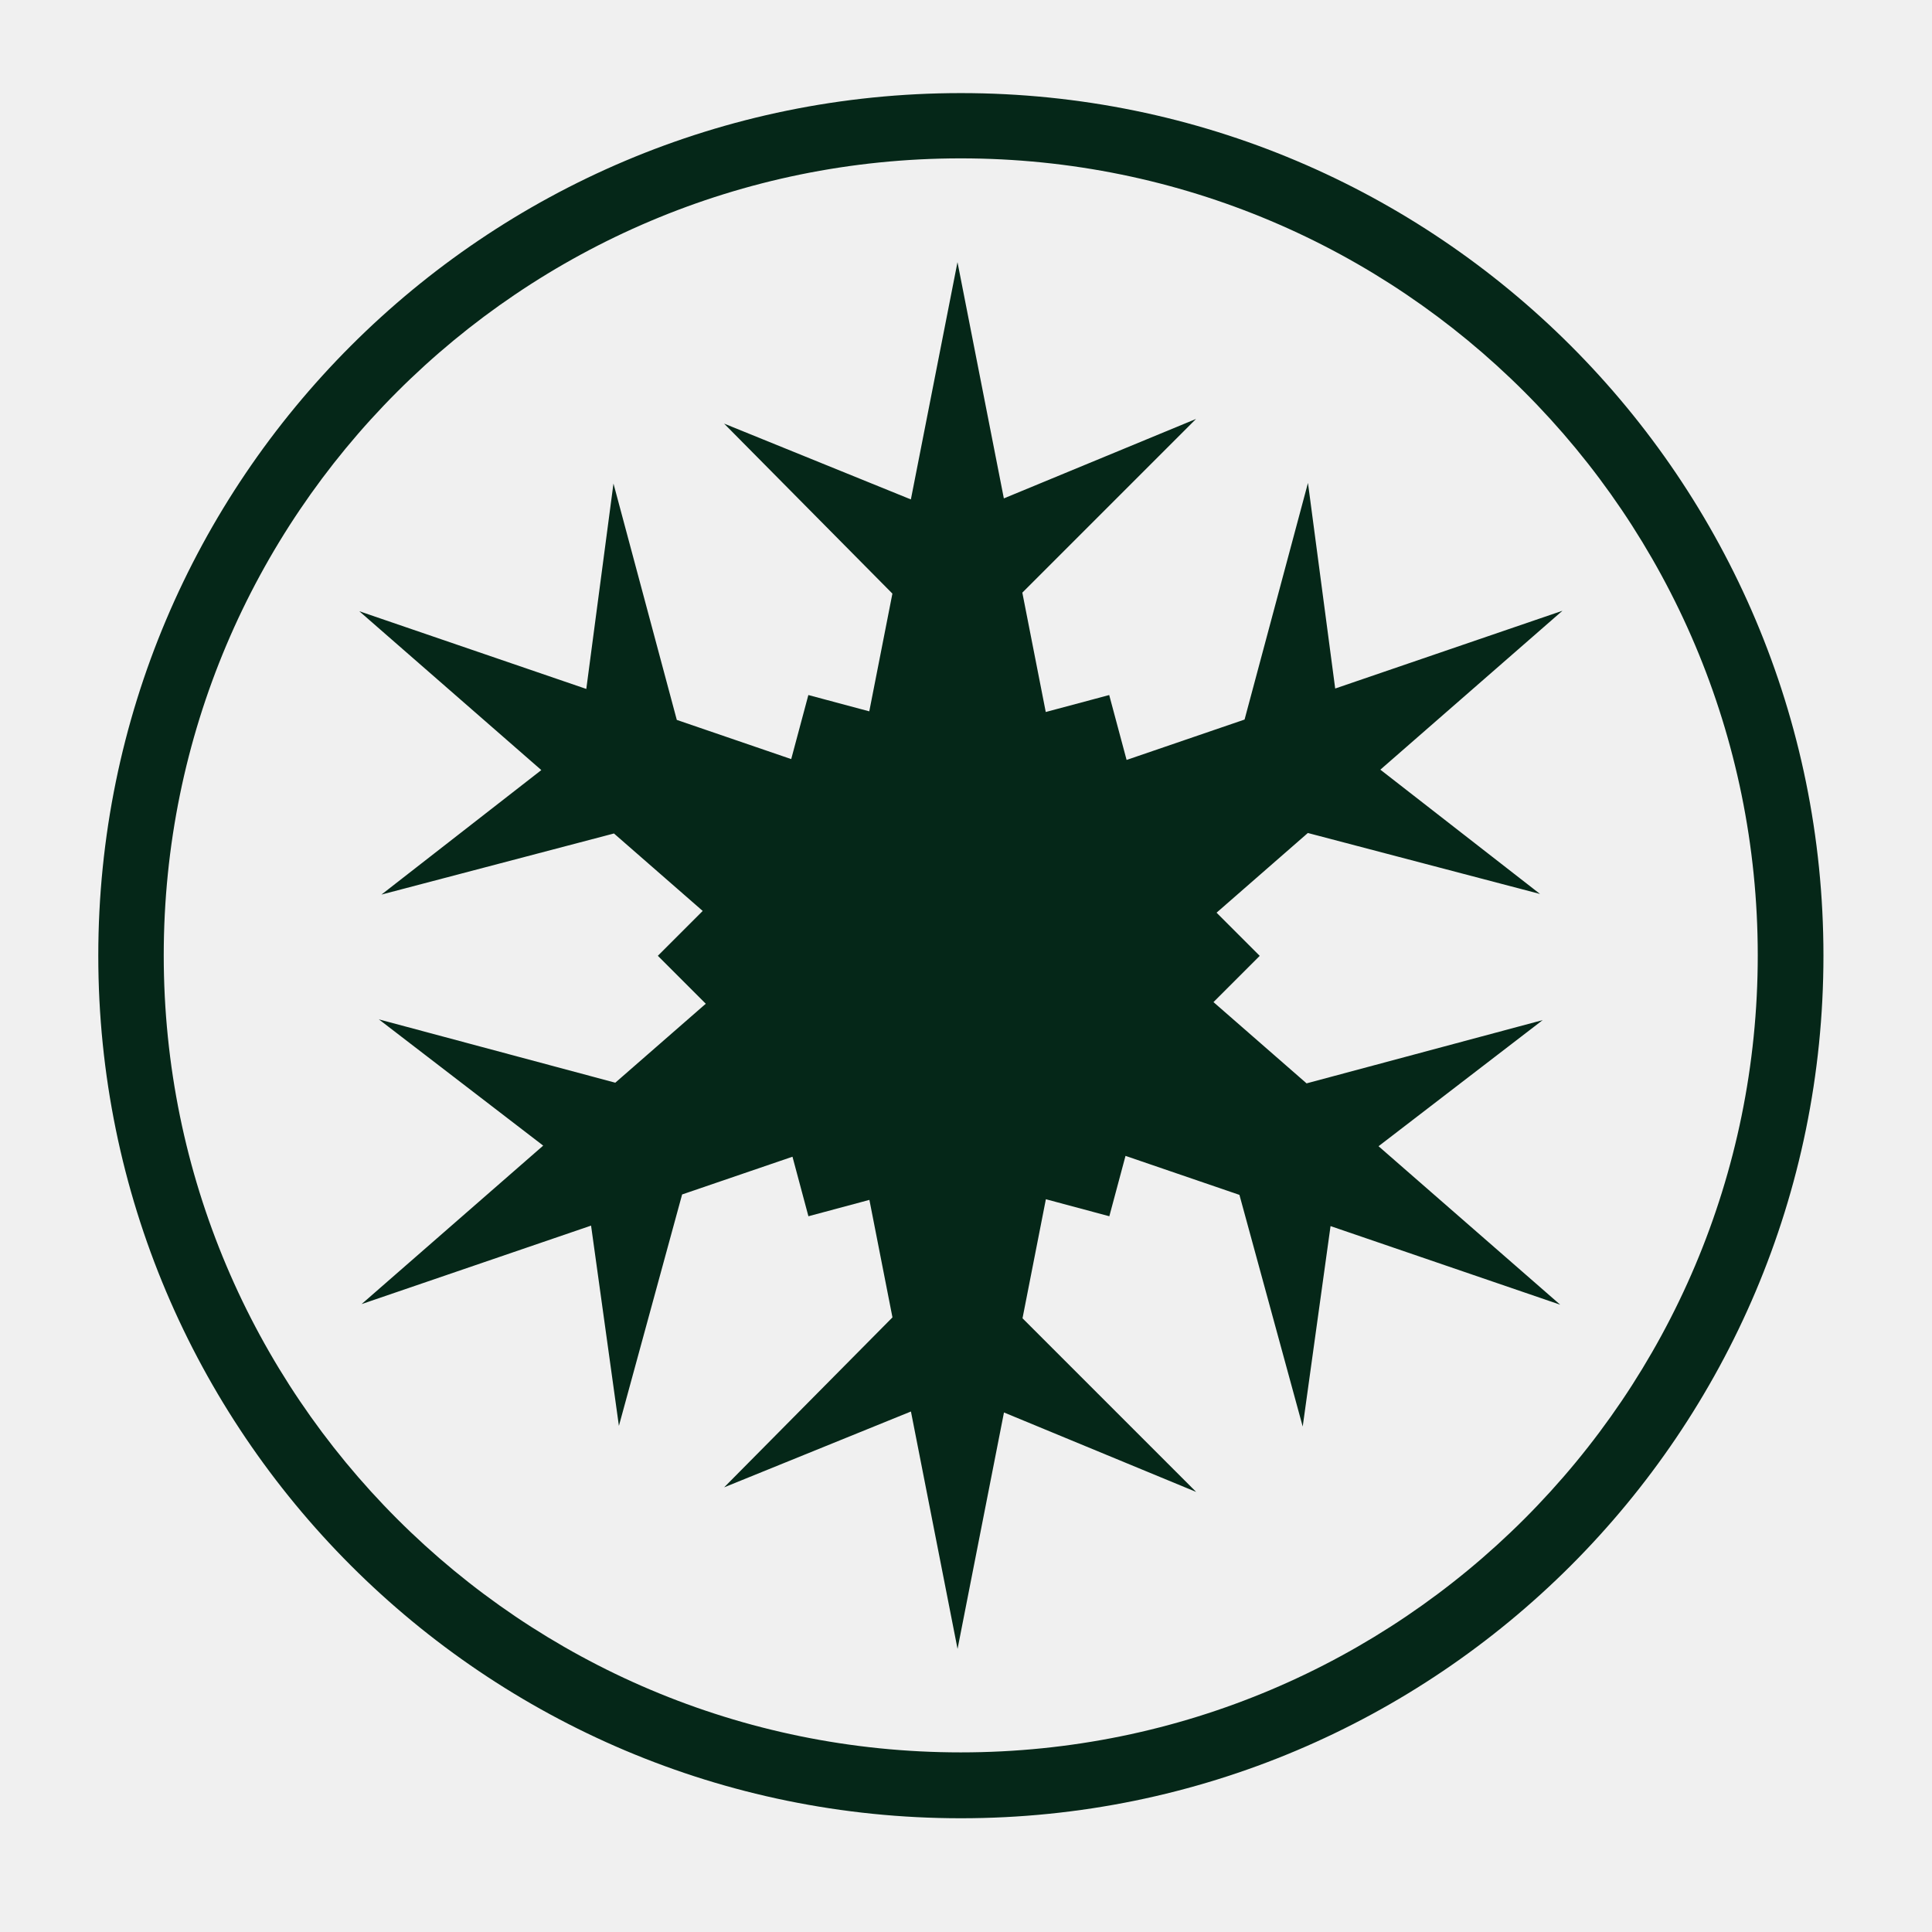
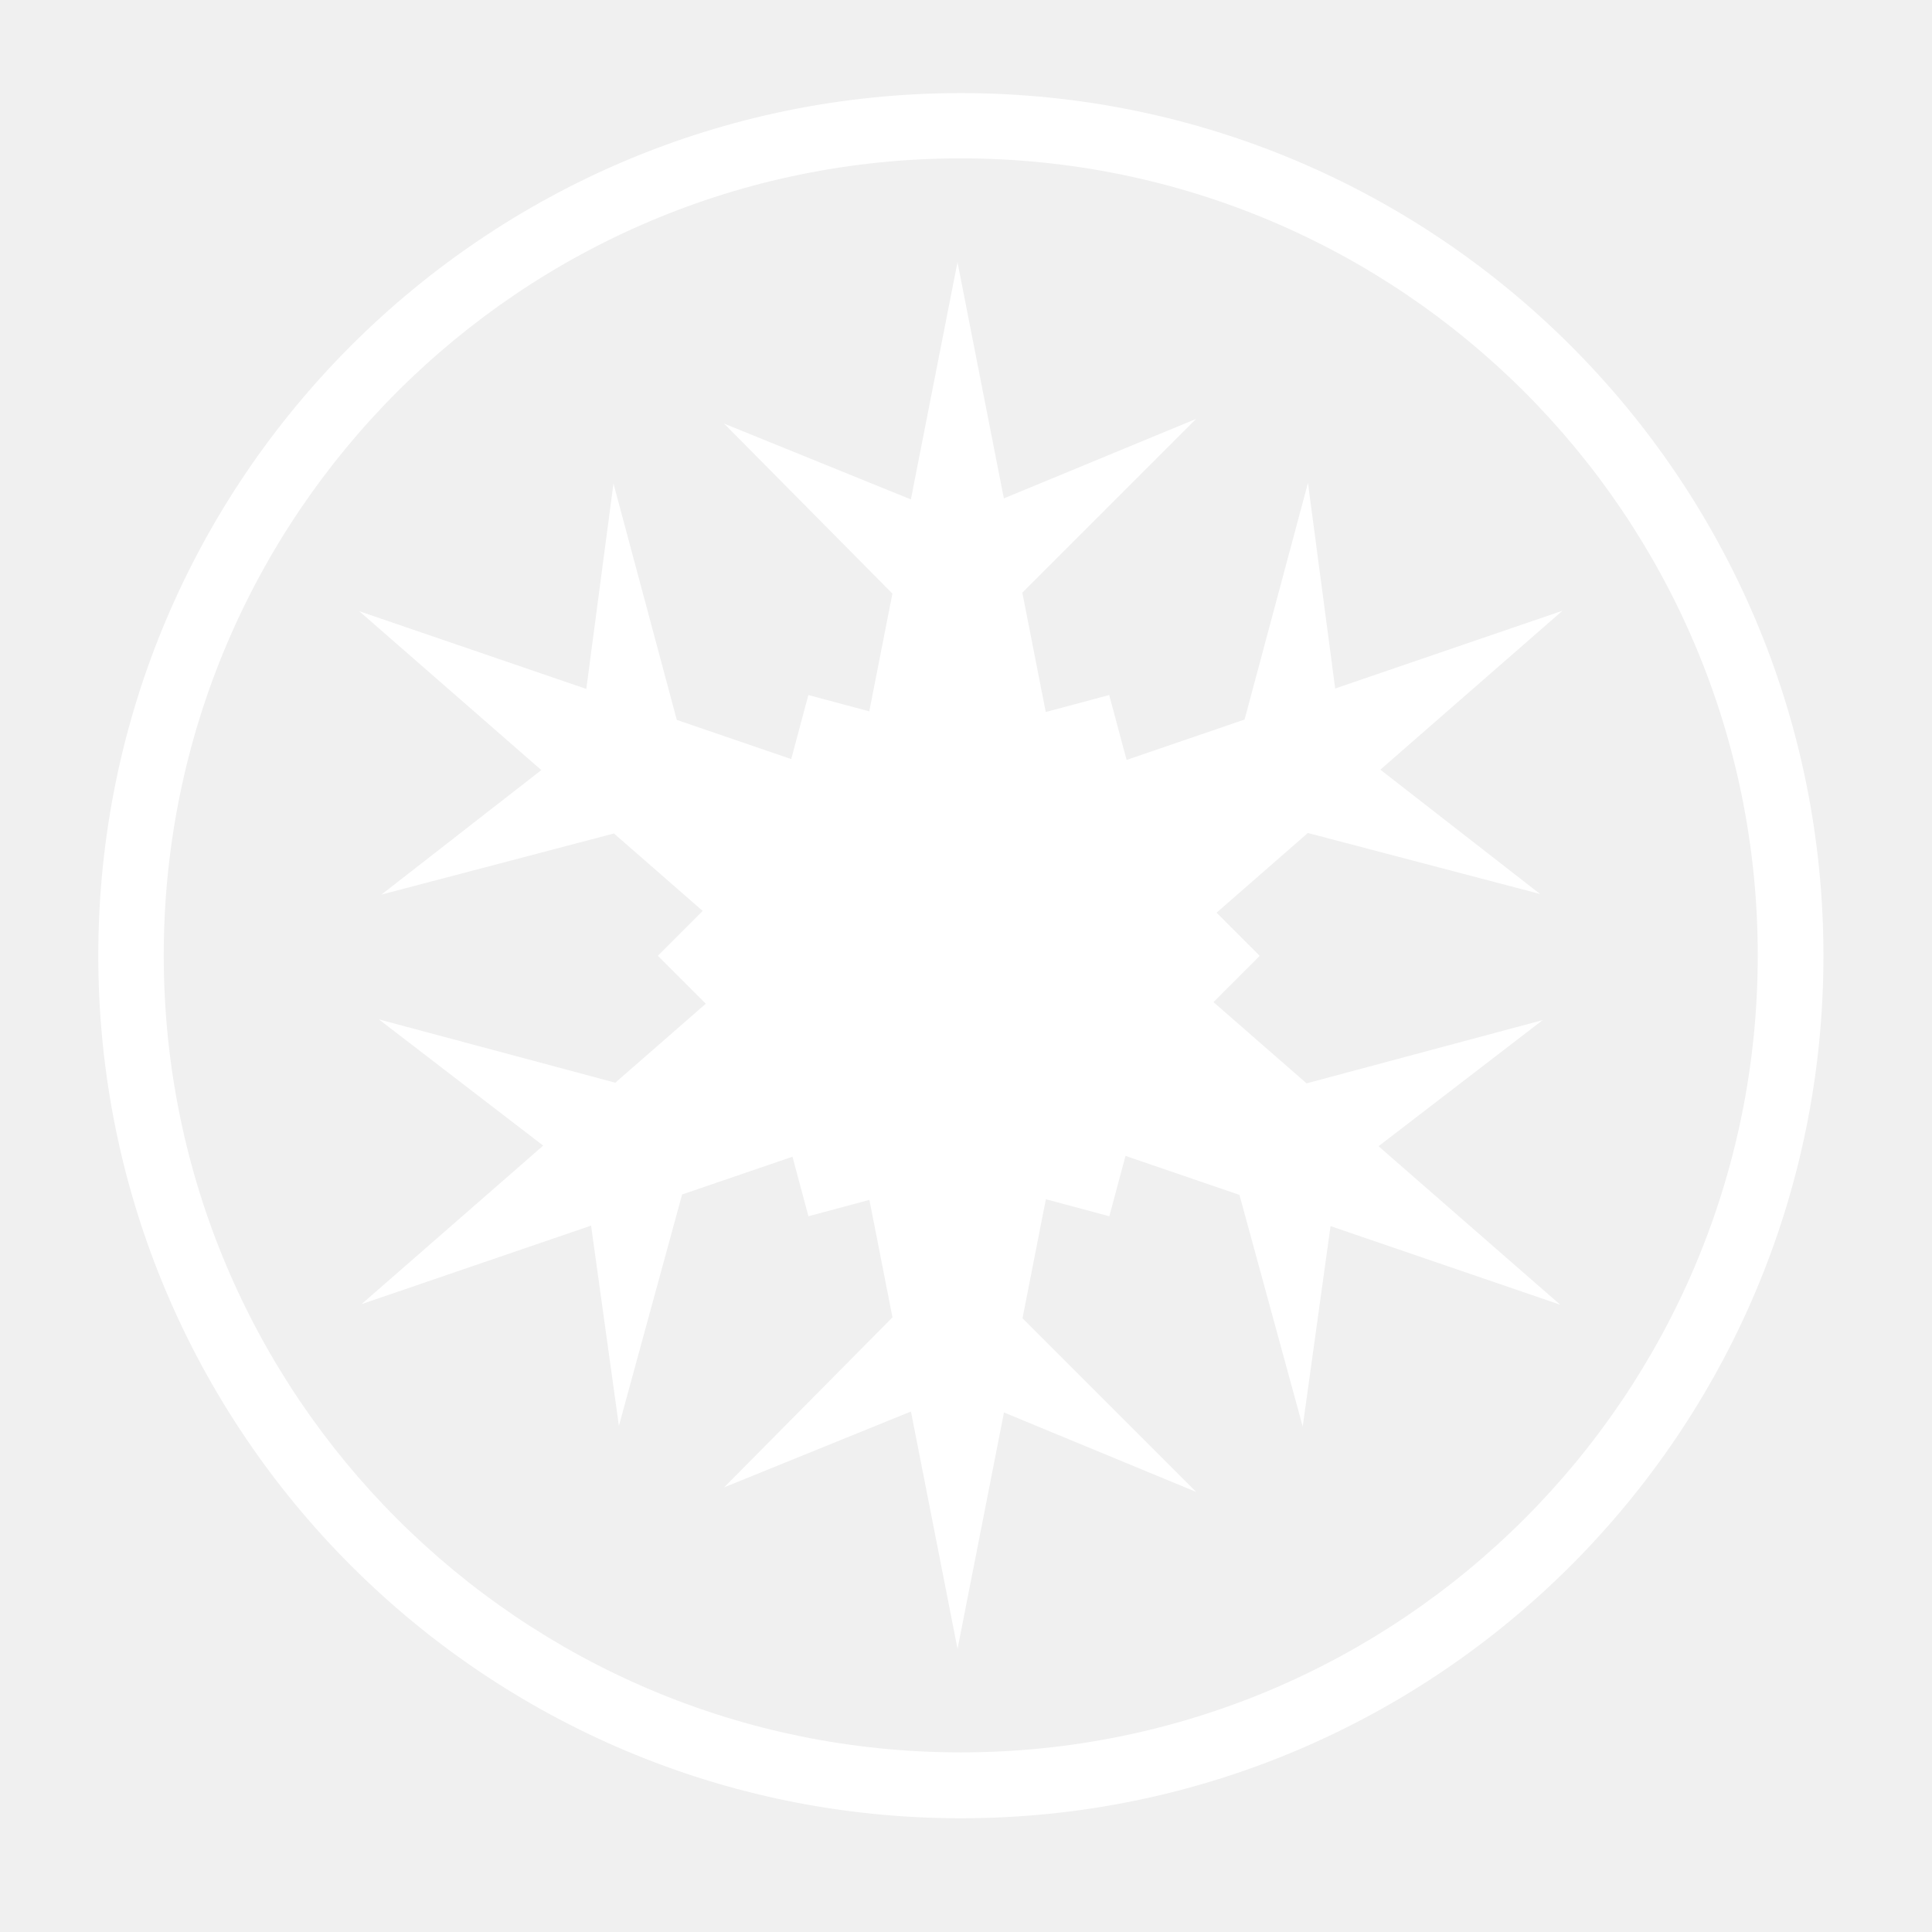
- <svg xmlns="http://www.w3.org/2000/svg" fill="#052718" viewBox="0 0 32 32" version="1.1" stroke="#31708E" stroke-width="0">
+ <svg xmlns="http://www.w3.org/2000/svg" fill="#ffffff" viewBox="0 0 32 32" version="1.1" stroke="#31708E" stroke-width="0">
  <g id="Logo">
    <path d="M15.915 1.542c-7.891 0-14.287 6.397-14.287 14.287s6.397 14.287 14.287 14.287 14.287-6.396 14.287-14.287c0-7.89-6.396-14.287-14.287-14.287zM15.913 29.025c-7.291 0-13.201-5.91-13.201-13.201s5.91-13.201 13.201-13.201 13.201 5.91 13.201 13.201-5.91 13.201-13.201 13.201zM25.552 16.896l-3.911 1.048-1.542-1.346 0.766-0.766-0.715-0.715 1.512-1.32 3.846 1.010-2.645-2.059 3.016-2.632-3.764 1.288-0.451-3.405-1.050 3.919-1.954 0.669-0.288-1.075-1.051 0.281-0.388-1.977 2.877-2.877-3.183 1.316-0.768-3.913-0.772 3.93-3.094-1.256 2.788 2.816-0.383 1.95-1.009-0.27-0.284 1.061-1.895-0.649-1.049-3.915-0.45 3.402-3.76-1.287 3.015 2.631-2.648 2.062 3.851-1.012 1.47 1.283-0.743 0.743 0.794 0.794-1.499 1.308-3.916-1.049 2.722 2.091-3.008 2.625 3.801-1.3 0.461 3.317 1.047-3.833 1.828-0.625 0.264 0.986 1.010-0.271 0.382 1.946-2.788 2.815 3.094-1.256 0.772 3.932 0.769-3.916 3.183 1.316-2.876-2.876 0.387-1.972 1.051 0.282 0.268-1 1.887 0.646 1.048 3.837 0.461-3.32 3.804 1.302-3.009-2.625zM19.812 6.941l-0 0 0-0zM19.812 24.712l-0-0 0 0z" />
  </g>
</svg>
